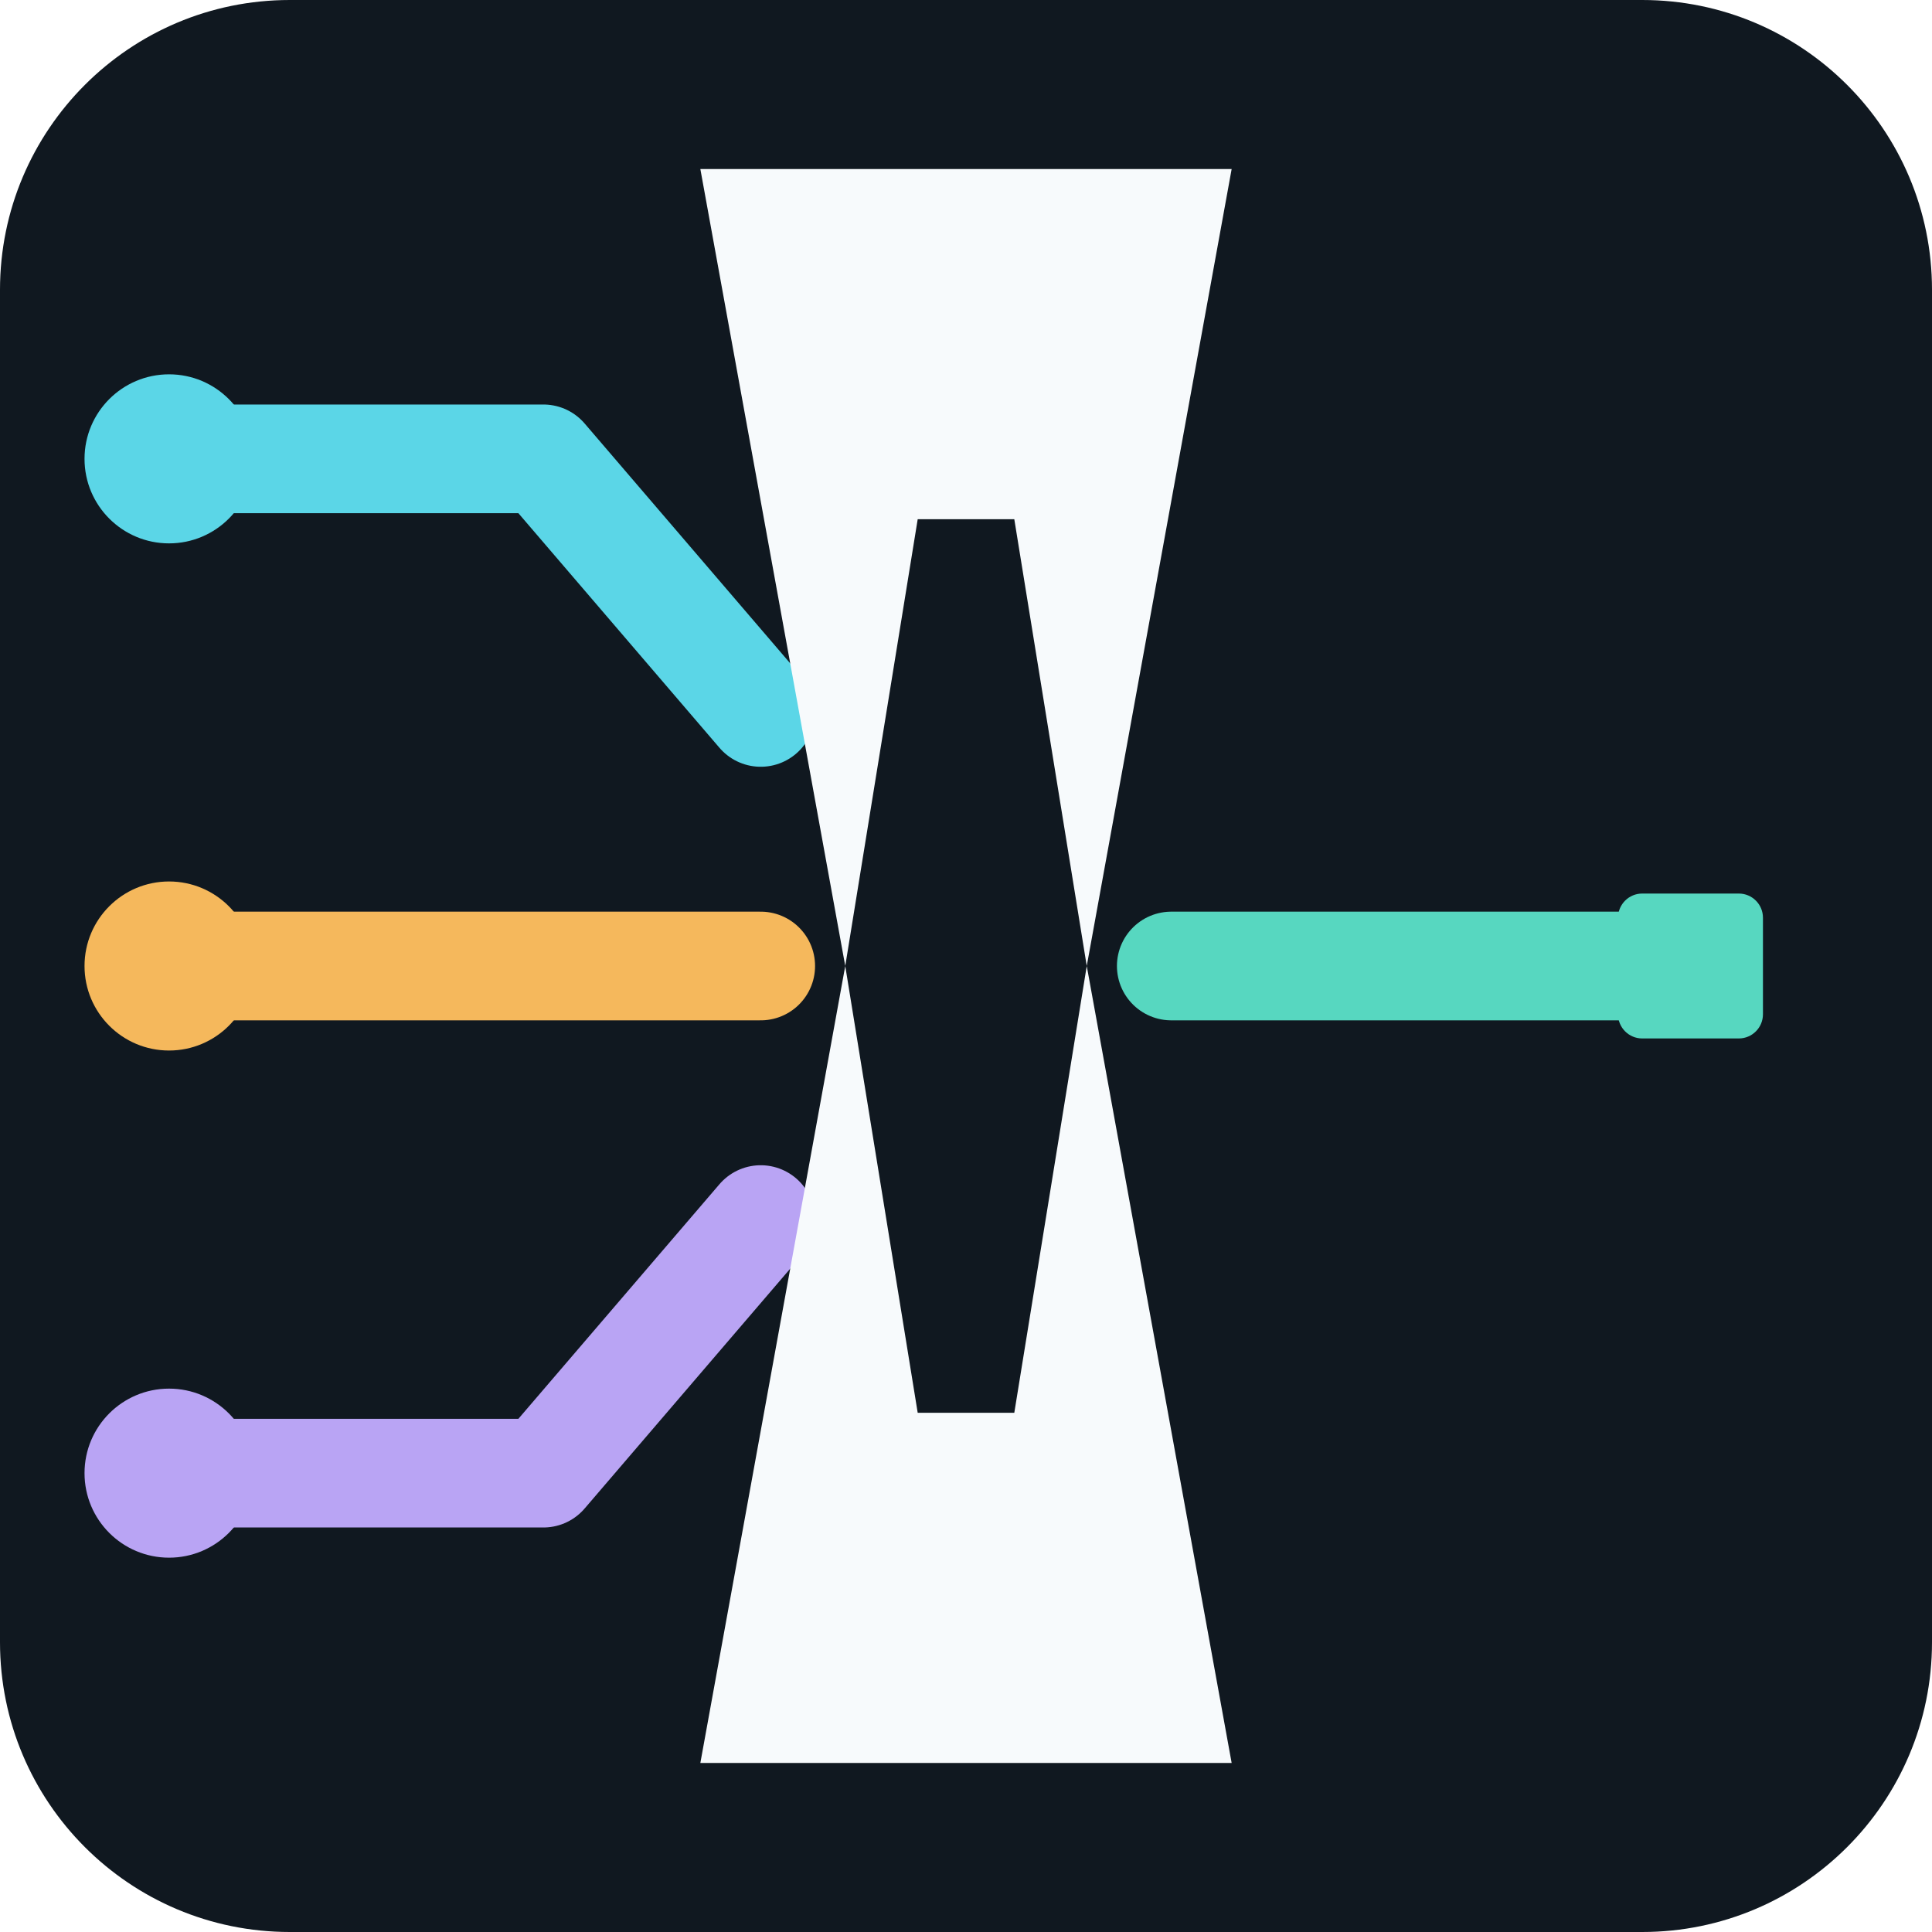
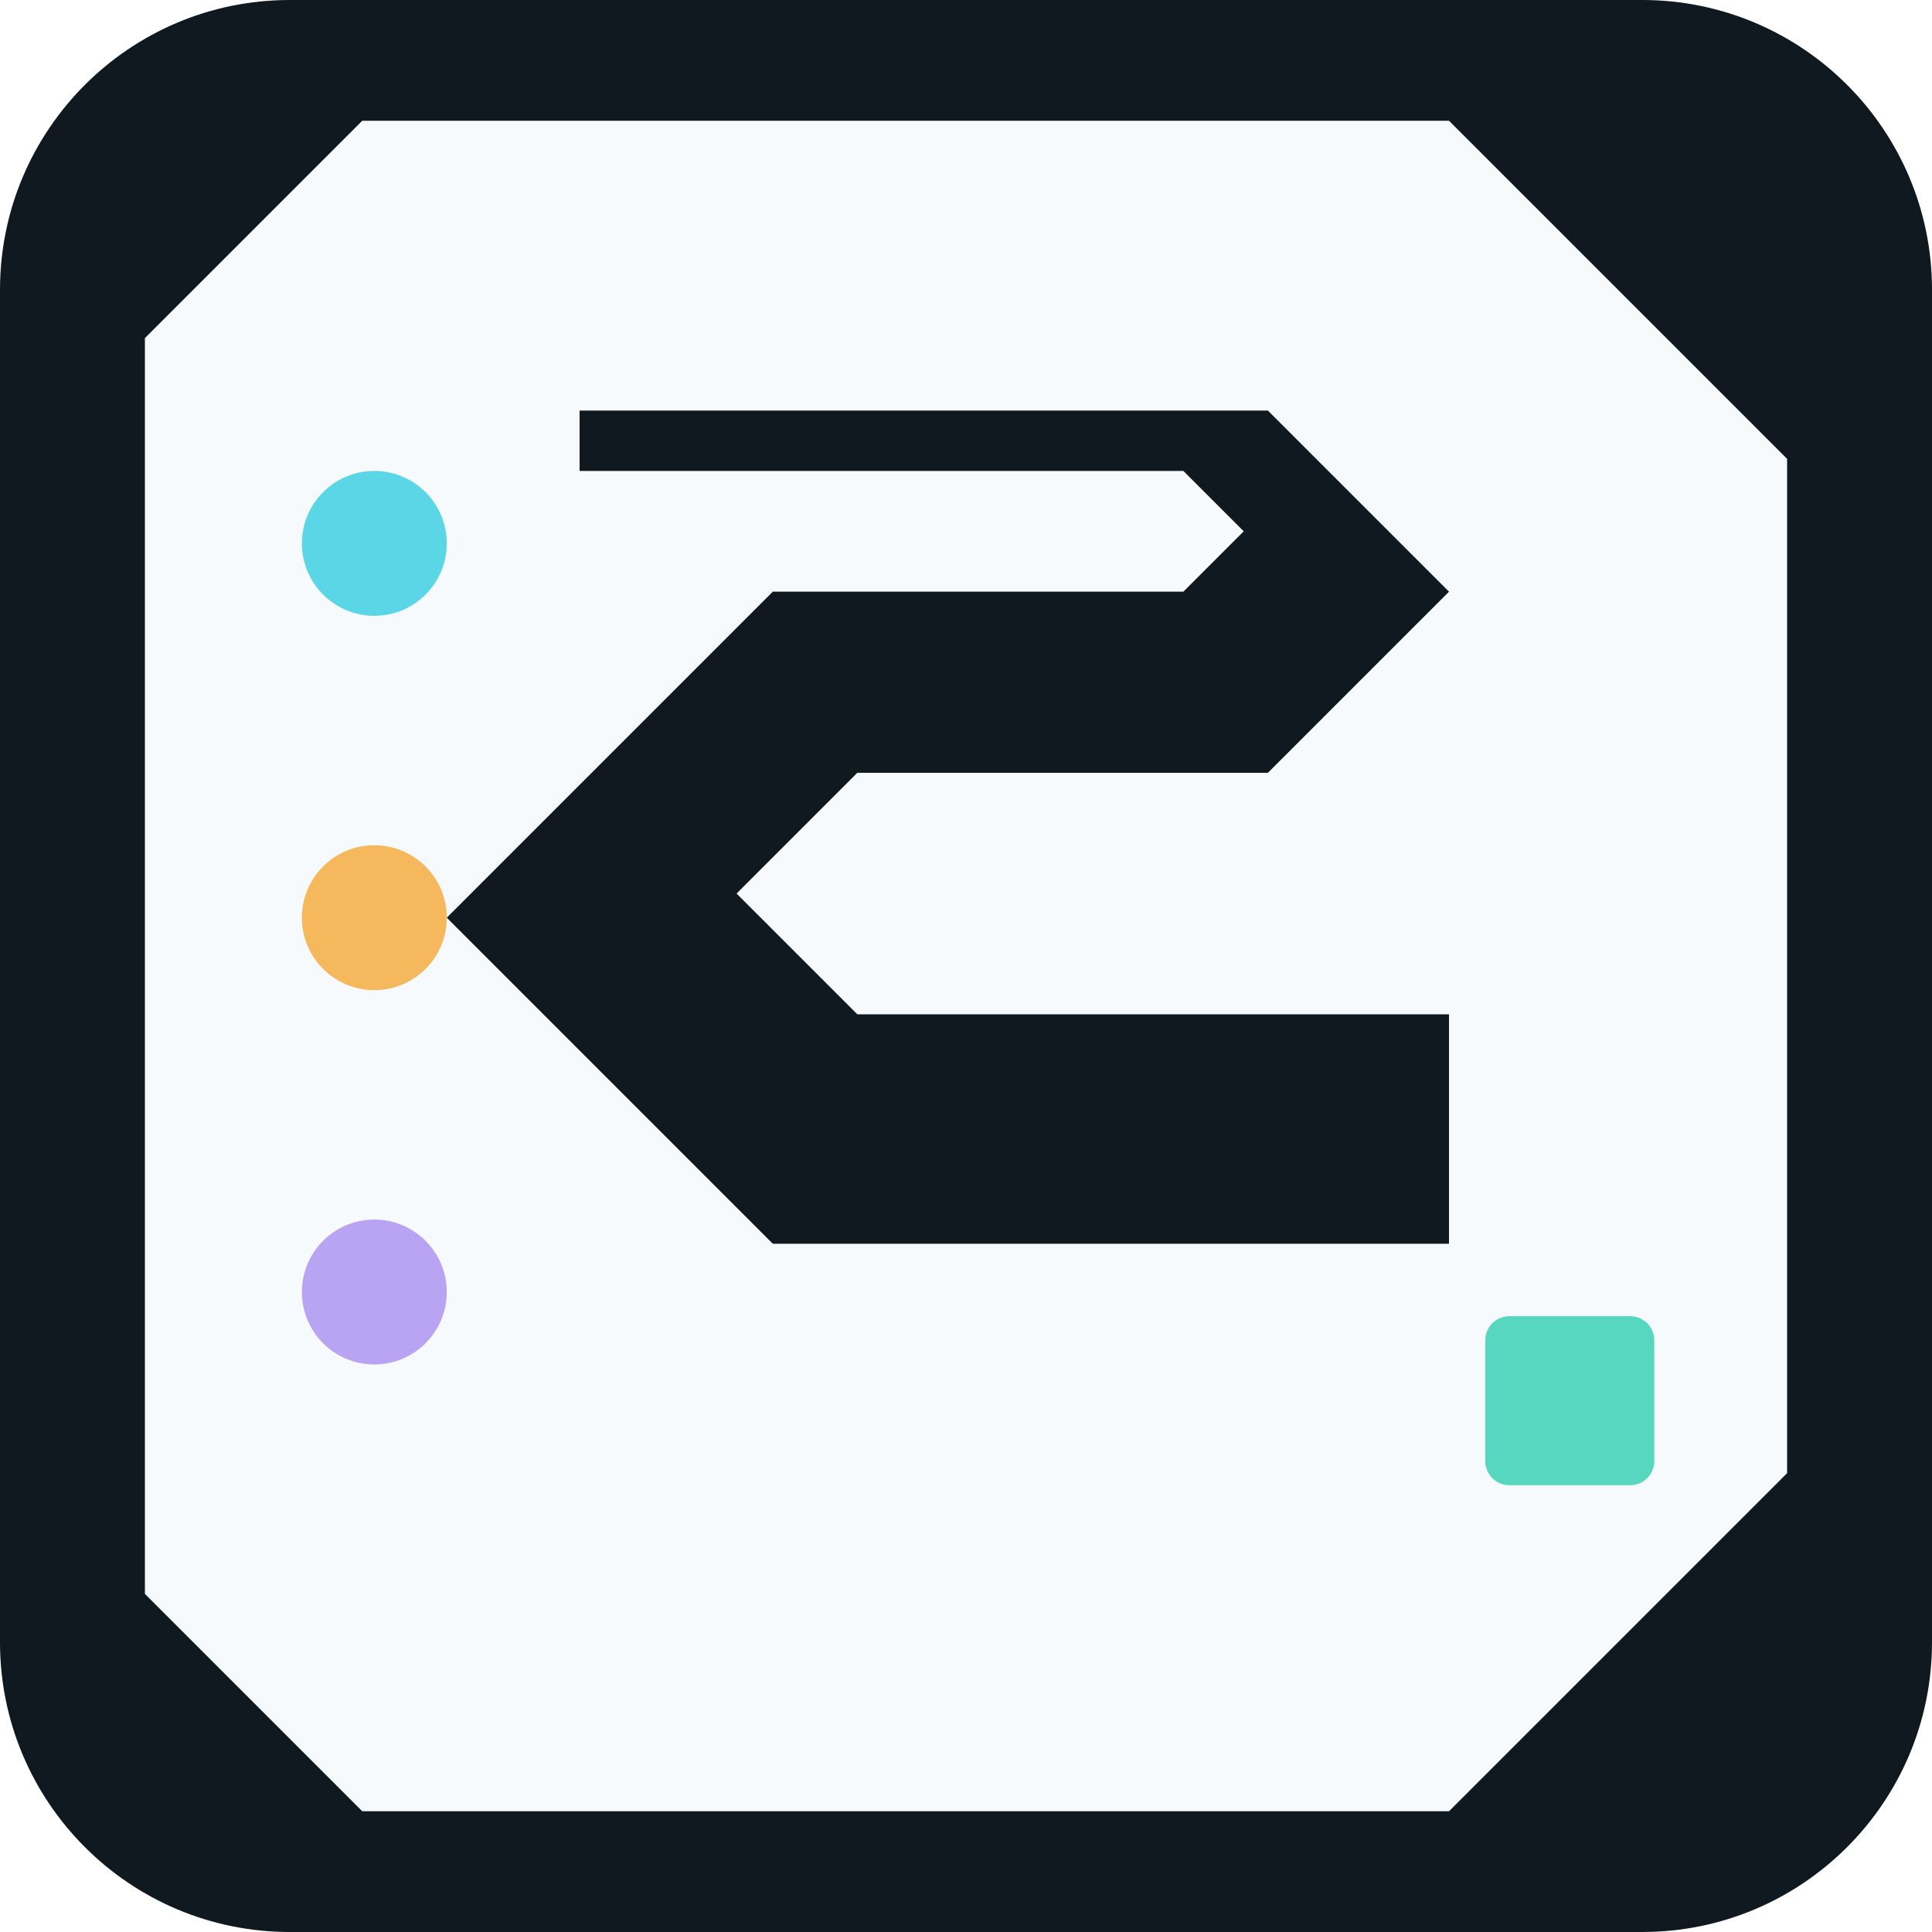
<svg xmlns="http://www.w3.org/2000/svg" viewBox="0 0 160 160" role="img" aria-labelledby="title description">
  <rect width="160" height="160" rx="24" fill="#101820" />
-   <g fill="none" stroke-linecap="round" stroke-linejoin="round" stroke-width="9">
-     <path d="M14 38H45L63 59" stroke="#5BD6E7" />
-     <path d="M14 80H63" stroke="#F5B85C" />
-     <path d="M14 122H45L63 101" stroke="#B9A4F4" />
-     <path d="M97 80H140" stroke="#57D7C0" />
-   </g>
-   <path d="M58 14H102L90 80L102 146H58L70 80ZM76 43L70 80L76 117H84L90 80L84 43Z" fill="#F7FAFC" fill-rule="evenodd" />
-   <circle cx="14" cy="38" r="7" fill="#5BD6E7" />
-   <circle cx="14" cy="80" r="7" fill="#F5B85C" />
-   <circle cx="14" cy="122" r="7" fill="#B9A4F4" />
-   <rect x="134" y="74" width="12" height="12" rx="2" fill="#57D7C0" />
+   <path d="M30 10H120L148 38V122L120 150H30L12 132V28ZM48 34H105L120 49L105 64H71L61 74L71 84H120V103H64L37 76L64 49H98L103 44L98 39H48Z" fill="#F7FAFC" fill-rule="evenodd" />
+   <circle cx="31" cy="45" r="6" fill="#5BD6E7" />
+   <circle cx="31" cy="76" r="6" fill="#F5B85C" />
+   <circle cx="31" cy="107" r="6" fill="#B9A4F4" />
+   <rect x="123" y="109" width="14" height="14" rx="2" fill="#57D7C0" />
</svg>
